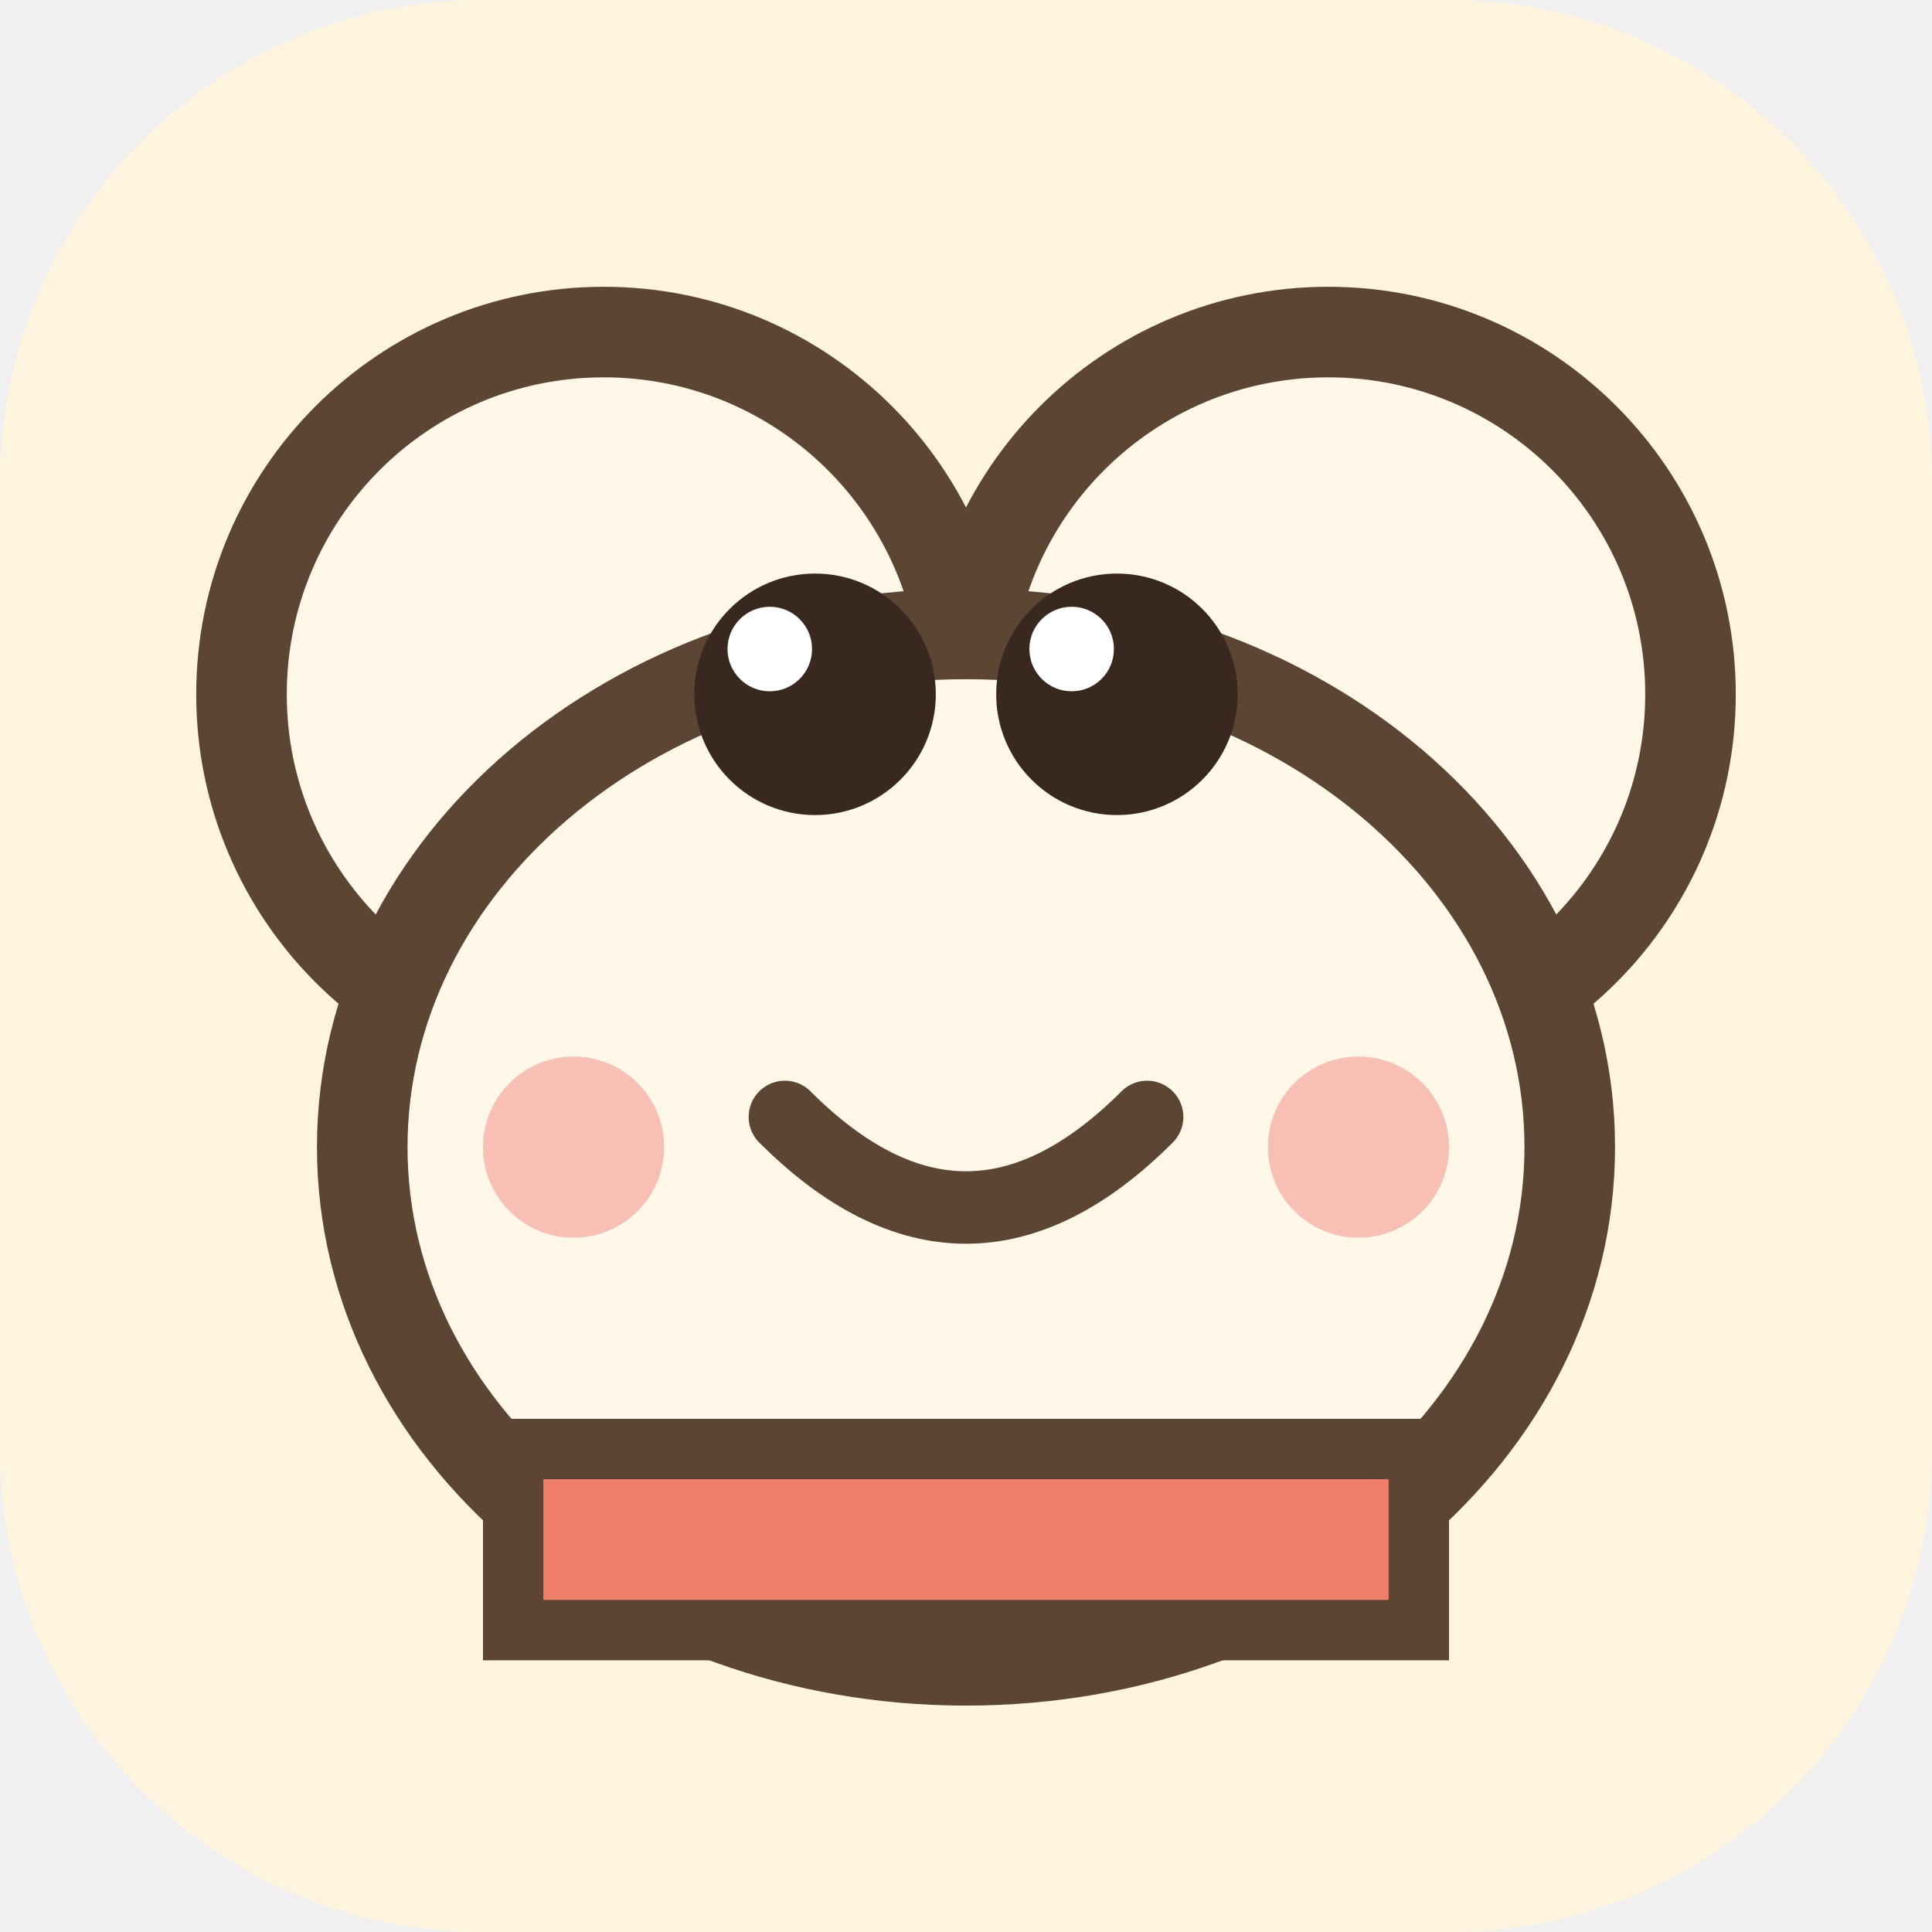
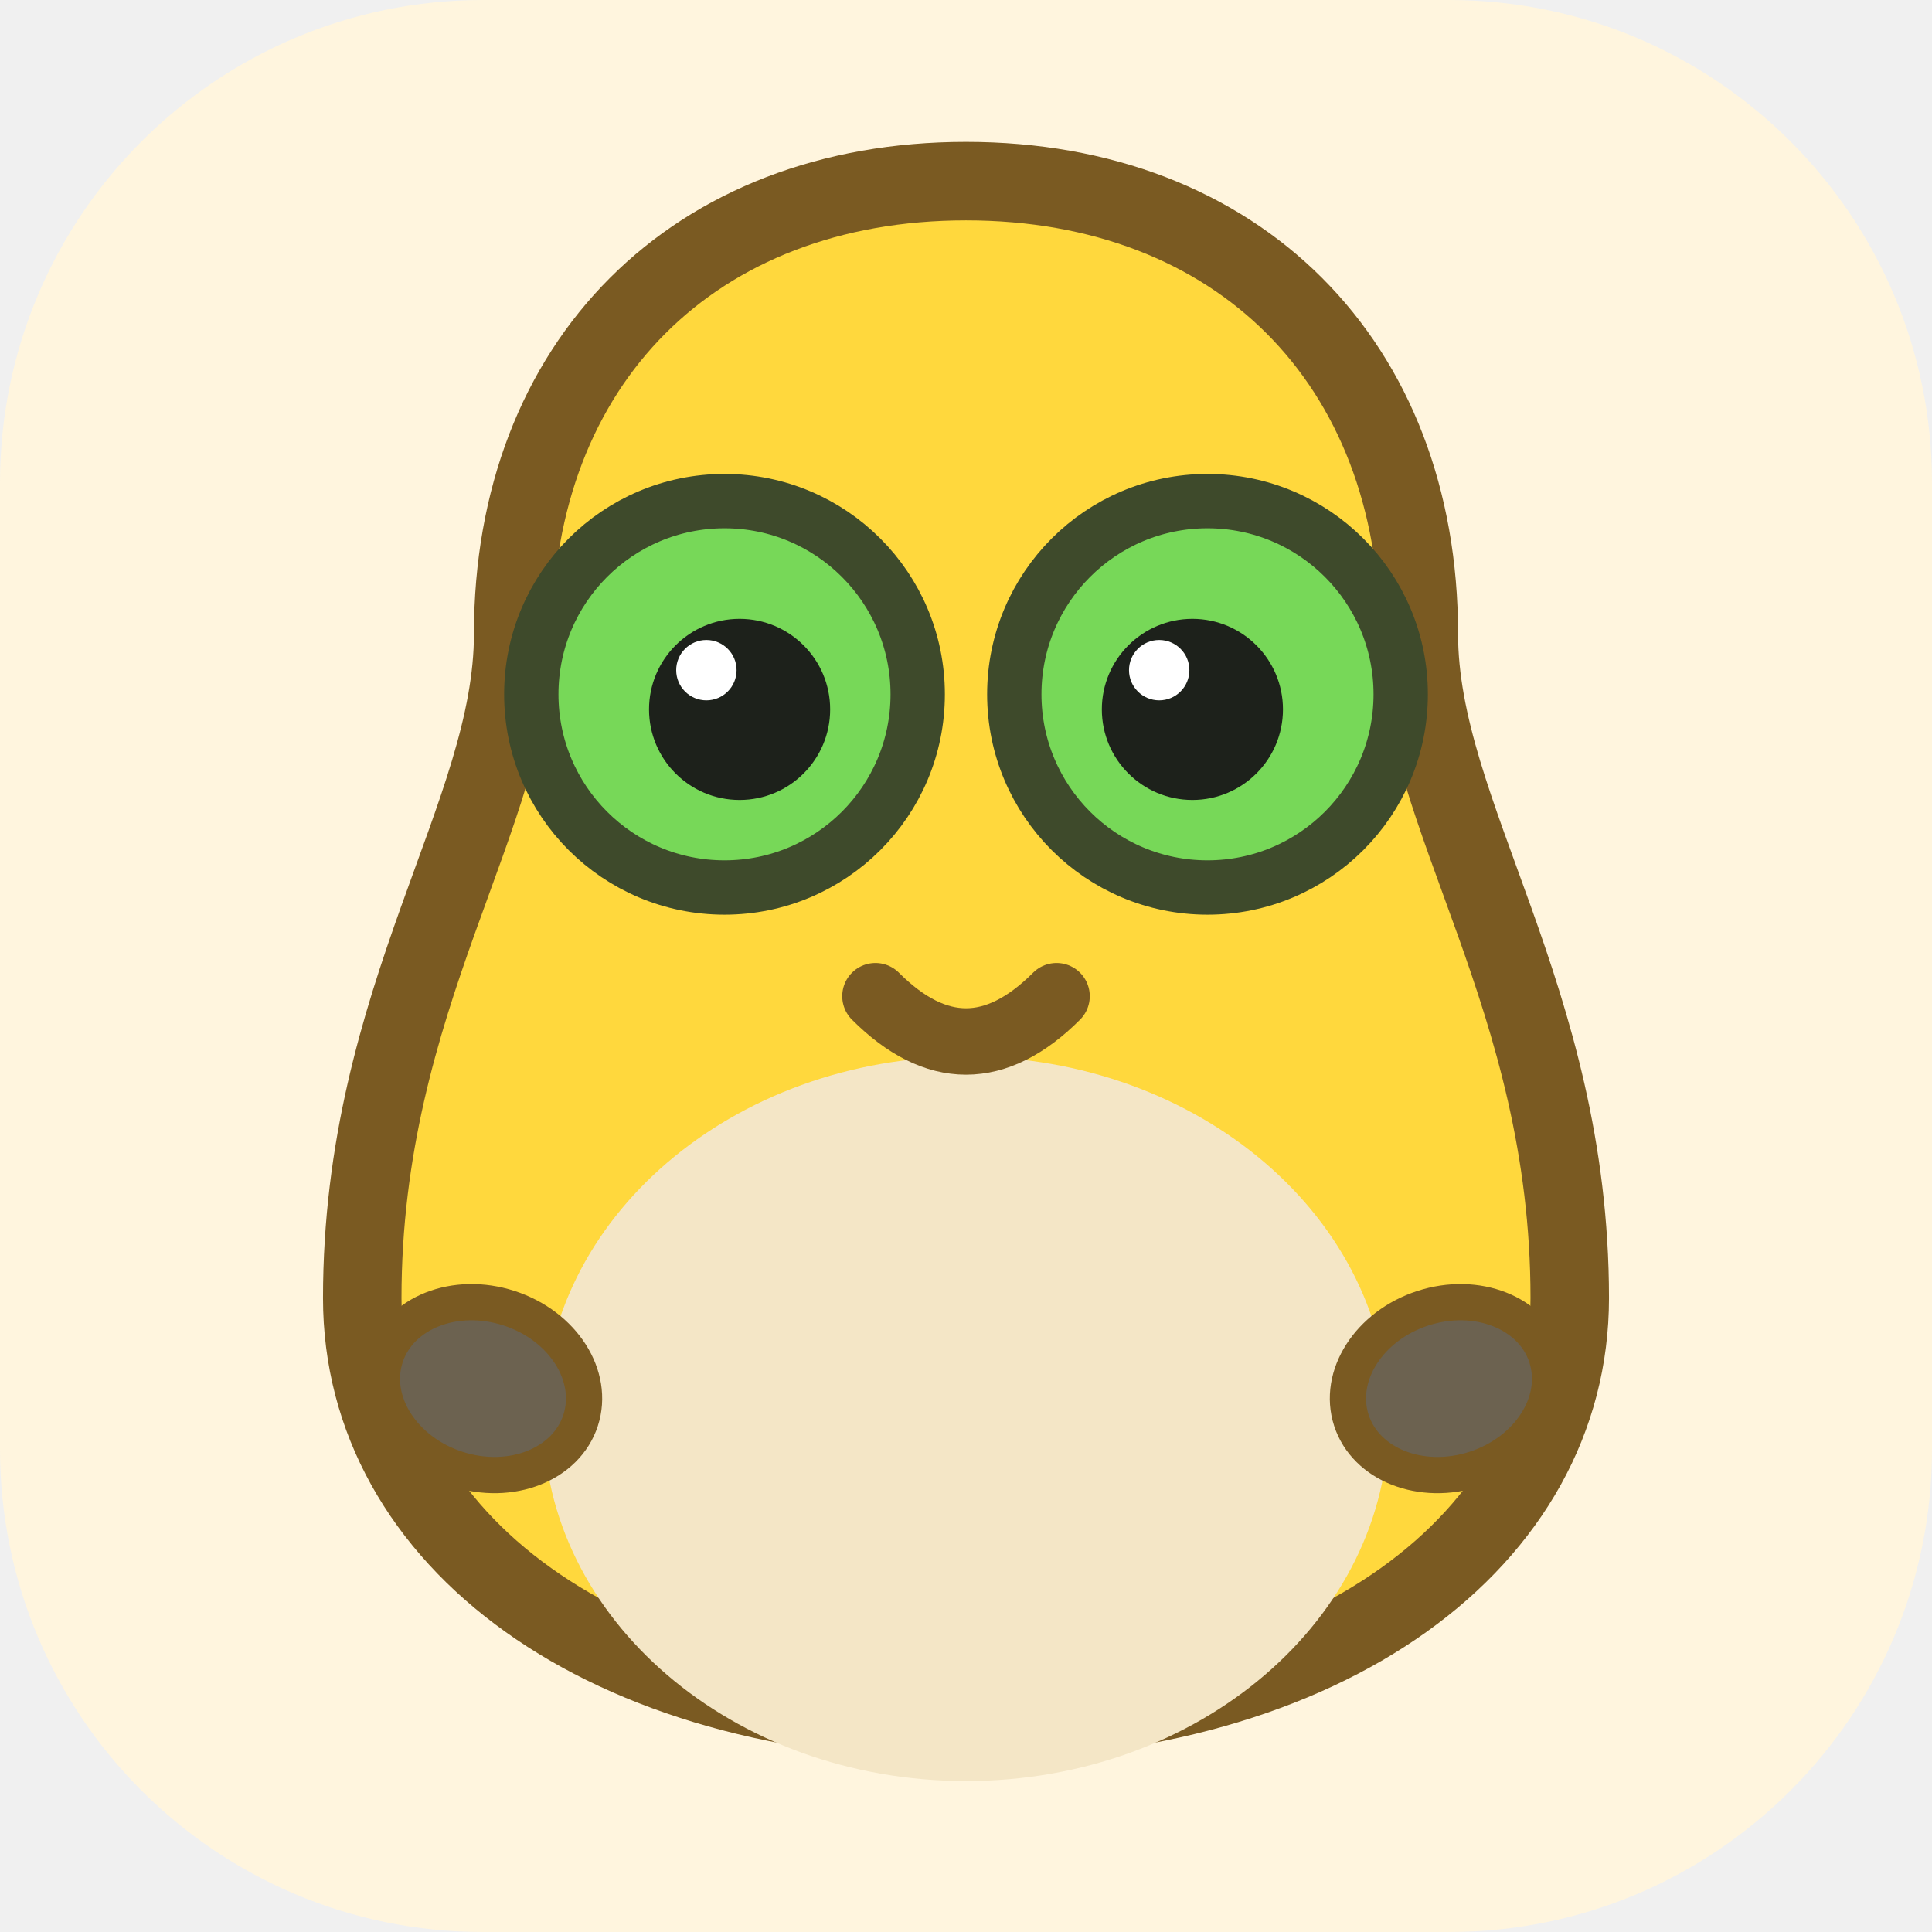
<svg xmlns="http://www.w3.org/2000/svg" viewBox="0 0 64 64">
  <rect width="64" height="64" rx="16" fill="#FFF5DE" />
-   <circle cx="20" cy="23" r="12" fill="#FFF8E9" stroke="#5C4533" stroke-width="3" />
-   <circle cx="44" cy="23" r="12" fill="#FFF8E9" stroke="#5C4533" stroke-width="3" />
-   <ellipse cx="32" cy="38" rx="20" ry="17" fill="#FFF8E9" stroke="#5C4533" stroke-width="3" />
-   <circle cx="27" cy="23" r="4" fill="#38281F" />
-   <circle cx="37" cy="23" r="4" fill="#38281F" />
-   <circle cx="25.5" cy="21.5" r="1.4" fill="#FFFFFF" />
-   <circle cx="35.5" cy="21.5" r="1.4" fill="#FFFFFF" />
-   <path d="M26 37q6 6 12 0" fill="none" stroke="#5C4533" stroke-width="2.4" stroke-linecap="round" />
-   <circle cx="19" cy="38" r="3" fill="#F5A69E" opacity=".7" />
-   <circle cx="45" cy="38" r="3" fill="#F5A69E" opacity=".7" />
-   <path d="M17 48h30v6H17z" fill="#EF7E6B" stroke="#5C4533" stroke-width="2" />
+   <path d="M32 6c-9 0-15 6-15 15 0 6-5 12-5 22 0 8 8 14 20 14s20-6 20-14c0-10-5-16-5-22 0-9-6-15-15-15z" fill="#FFD83D" stroke="#7A5A22" stroke-width="2.6" />
+   <ellipse cx="32" cy="47" rx="14" ry="12" fill="#F4E6C6" />
+   <circle cx="24" cy="23" r="6.4" fill="#77D858" stroke="#3E4A2B" stroke-width="1.8" />
+   <circle cx="40" cy="23" r="6.4" fill="#77D858" stroke="#3E4A2B" stroke-width="1.8" />
+   <circle cx="24.5" cy="23.5" r="3" fill="#1D211B" />
+   <circle cx="39.5" cy="23.5" r="3" fill="#1D211B" />
+   <circle cx="23.4" cy="22.2" r="1" fill="#FFFFFF" />
+   <circle cx="38.4" cy="22.2" r="1" fill="#FFFFFF" />
+   <path d="M29 33q3 3 6 0" fill="none" stroke="#7A5A22" stroke-width="2.2" stroke-linecap="round" />
+   <ellipse cx="16" cy="46" rx="3.4" ry="2.8" transform="rotate(18 16 46)" fill="#6C6250" stroke="#7A5A22" stroke-width="1.2" />
+   <ellipse cx="48" cy="46" rx="3.4" ry="2.8" transform="rotate(-18 48 46)" fill="#6C6250" stroke="#7A5A22" stroke-width="1.2" />
</svg>
